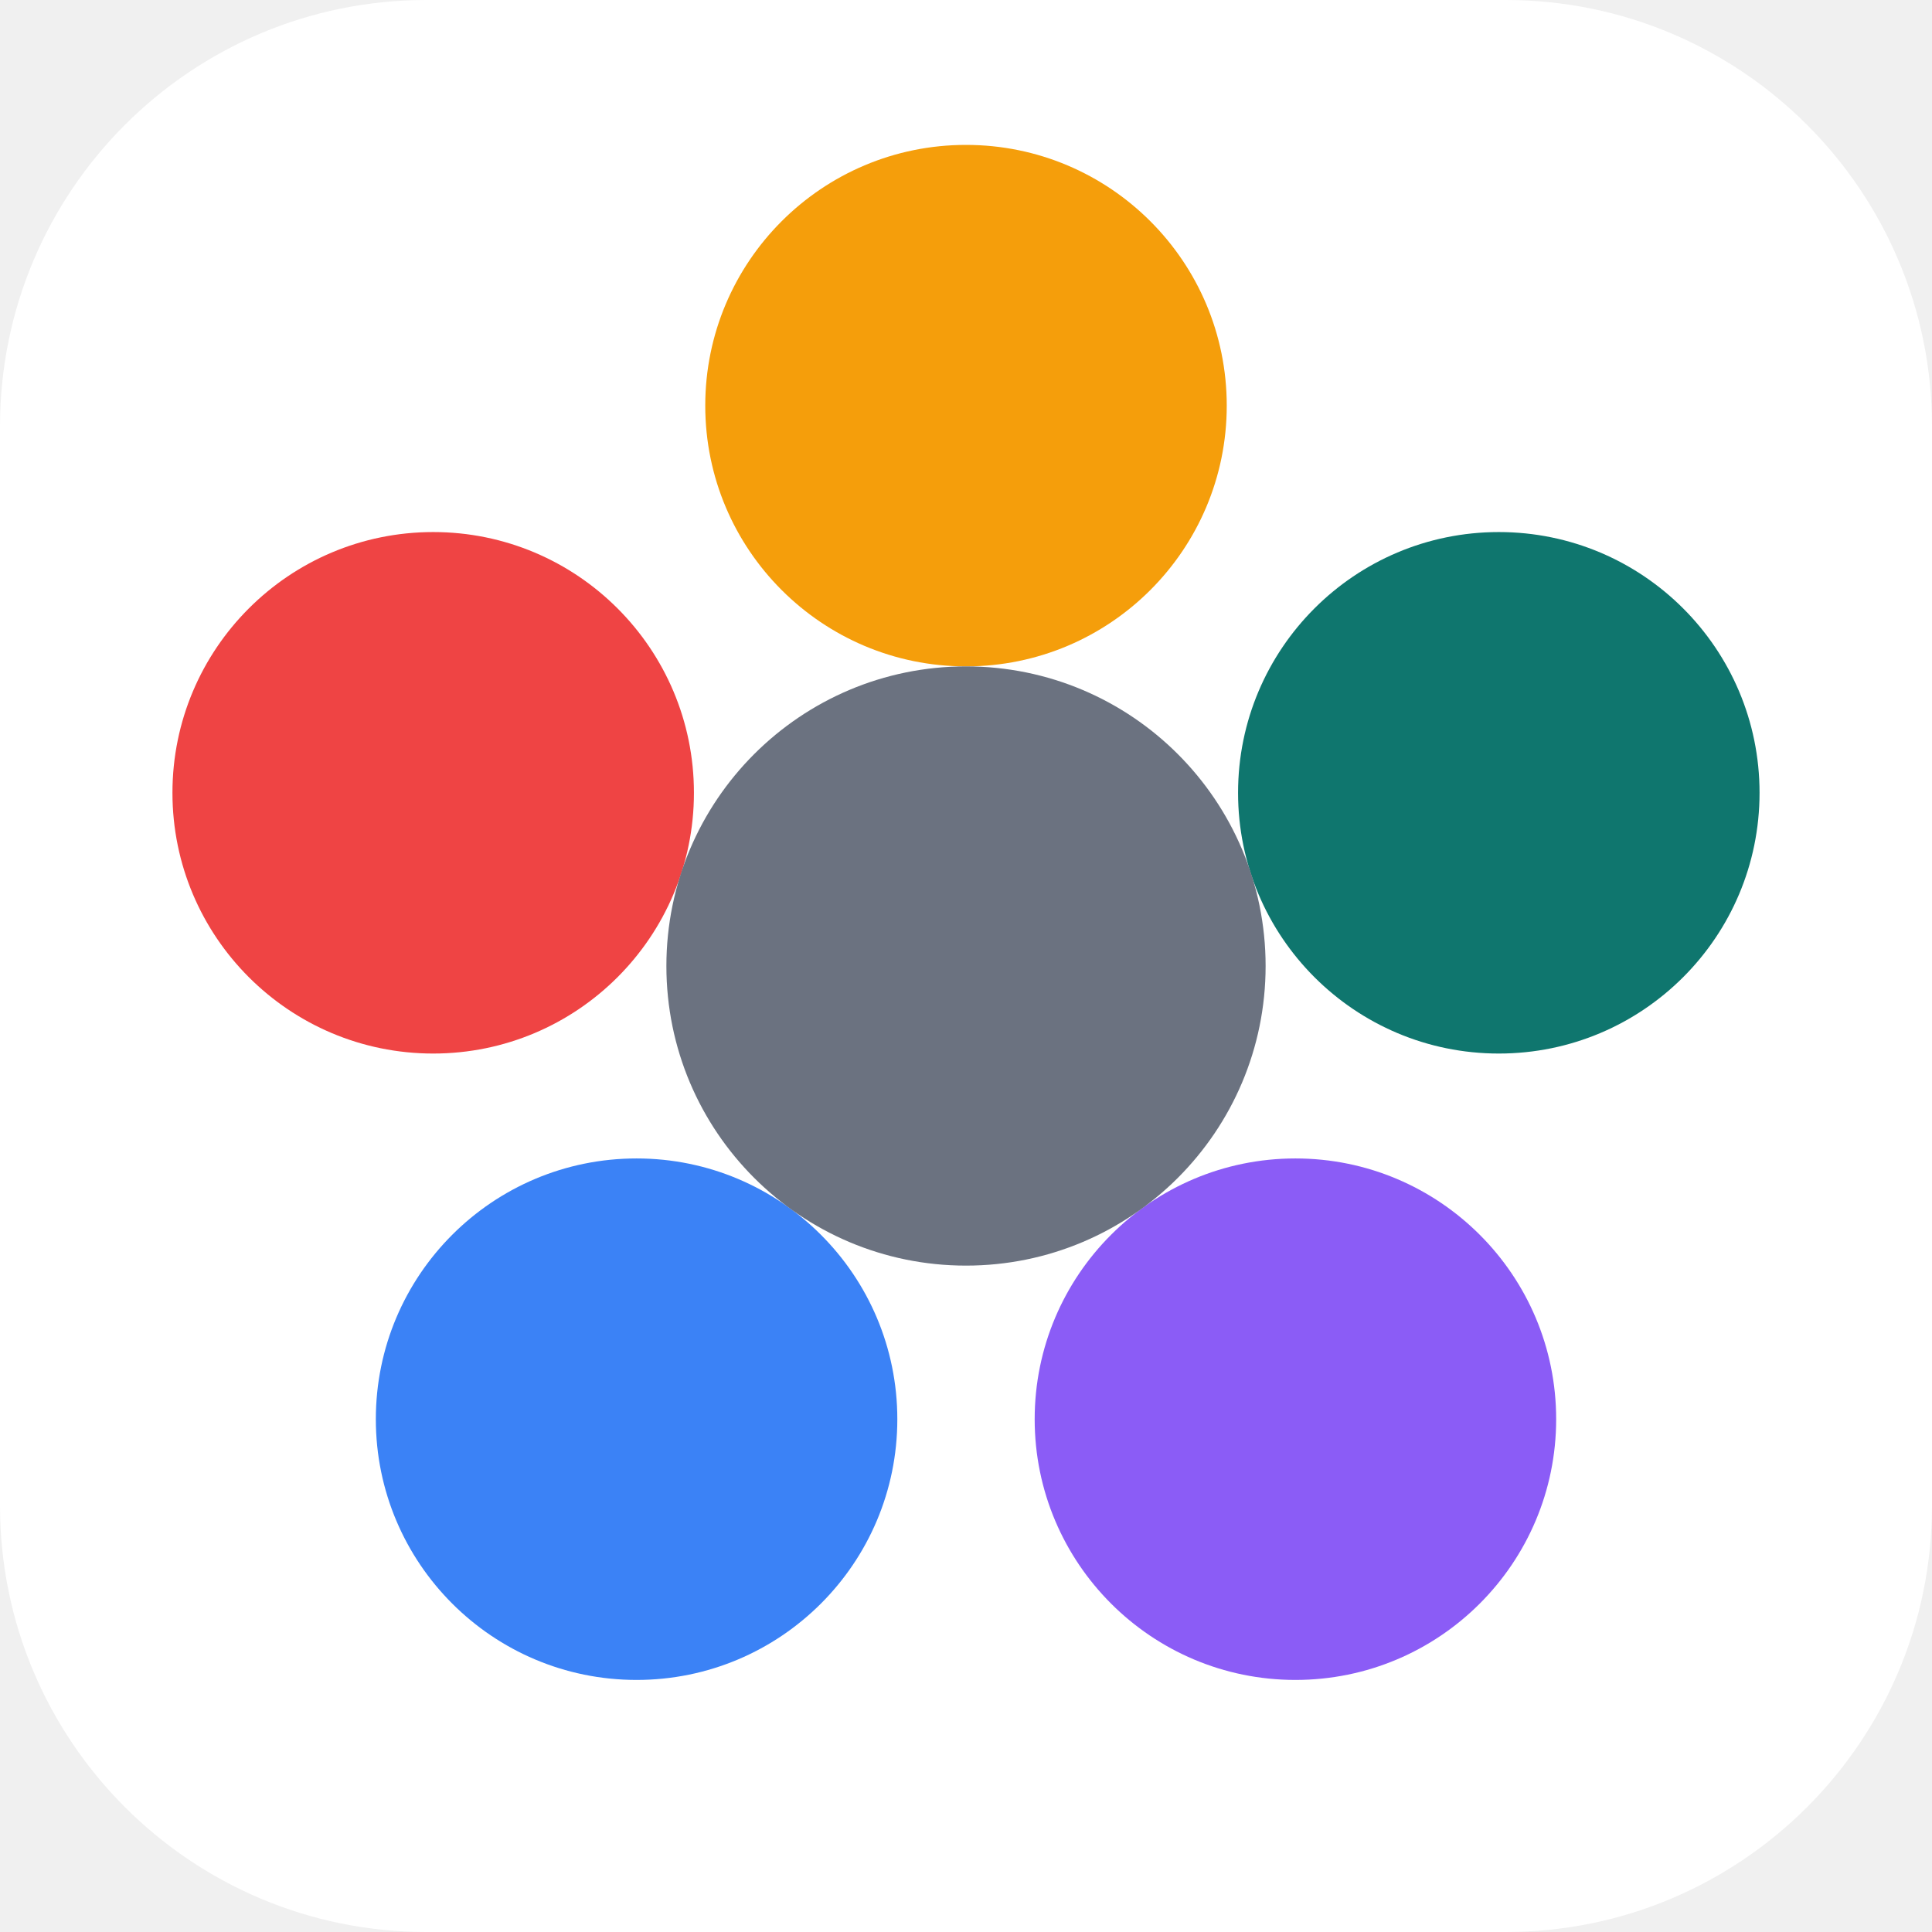
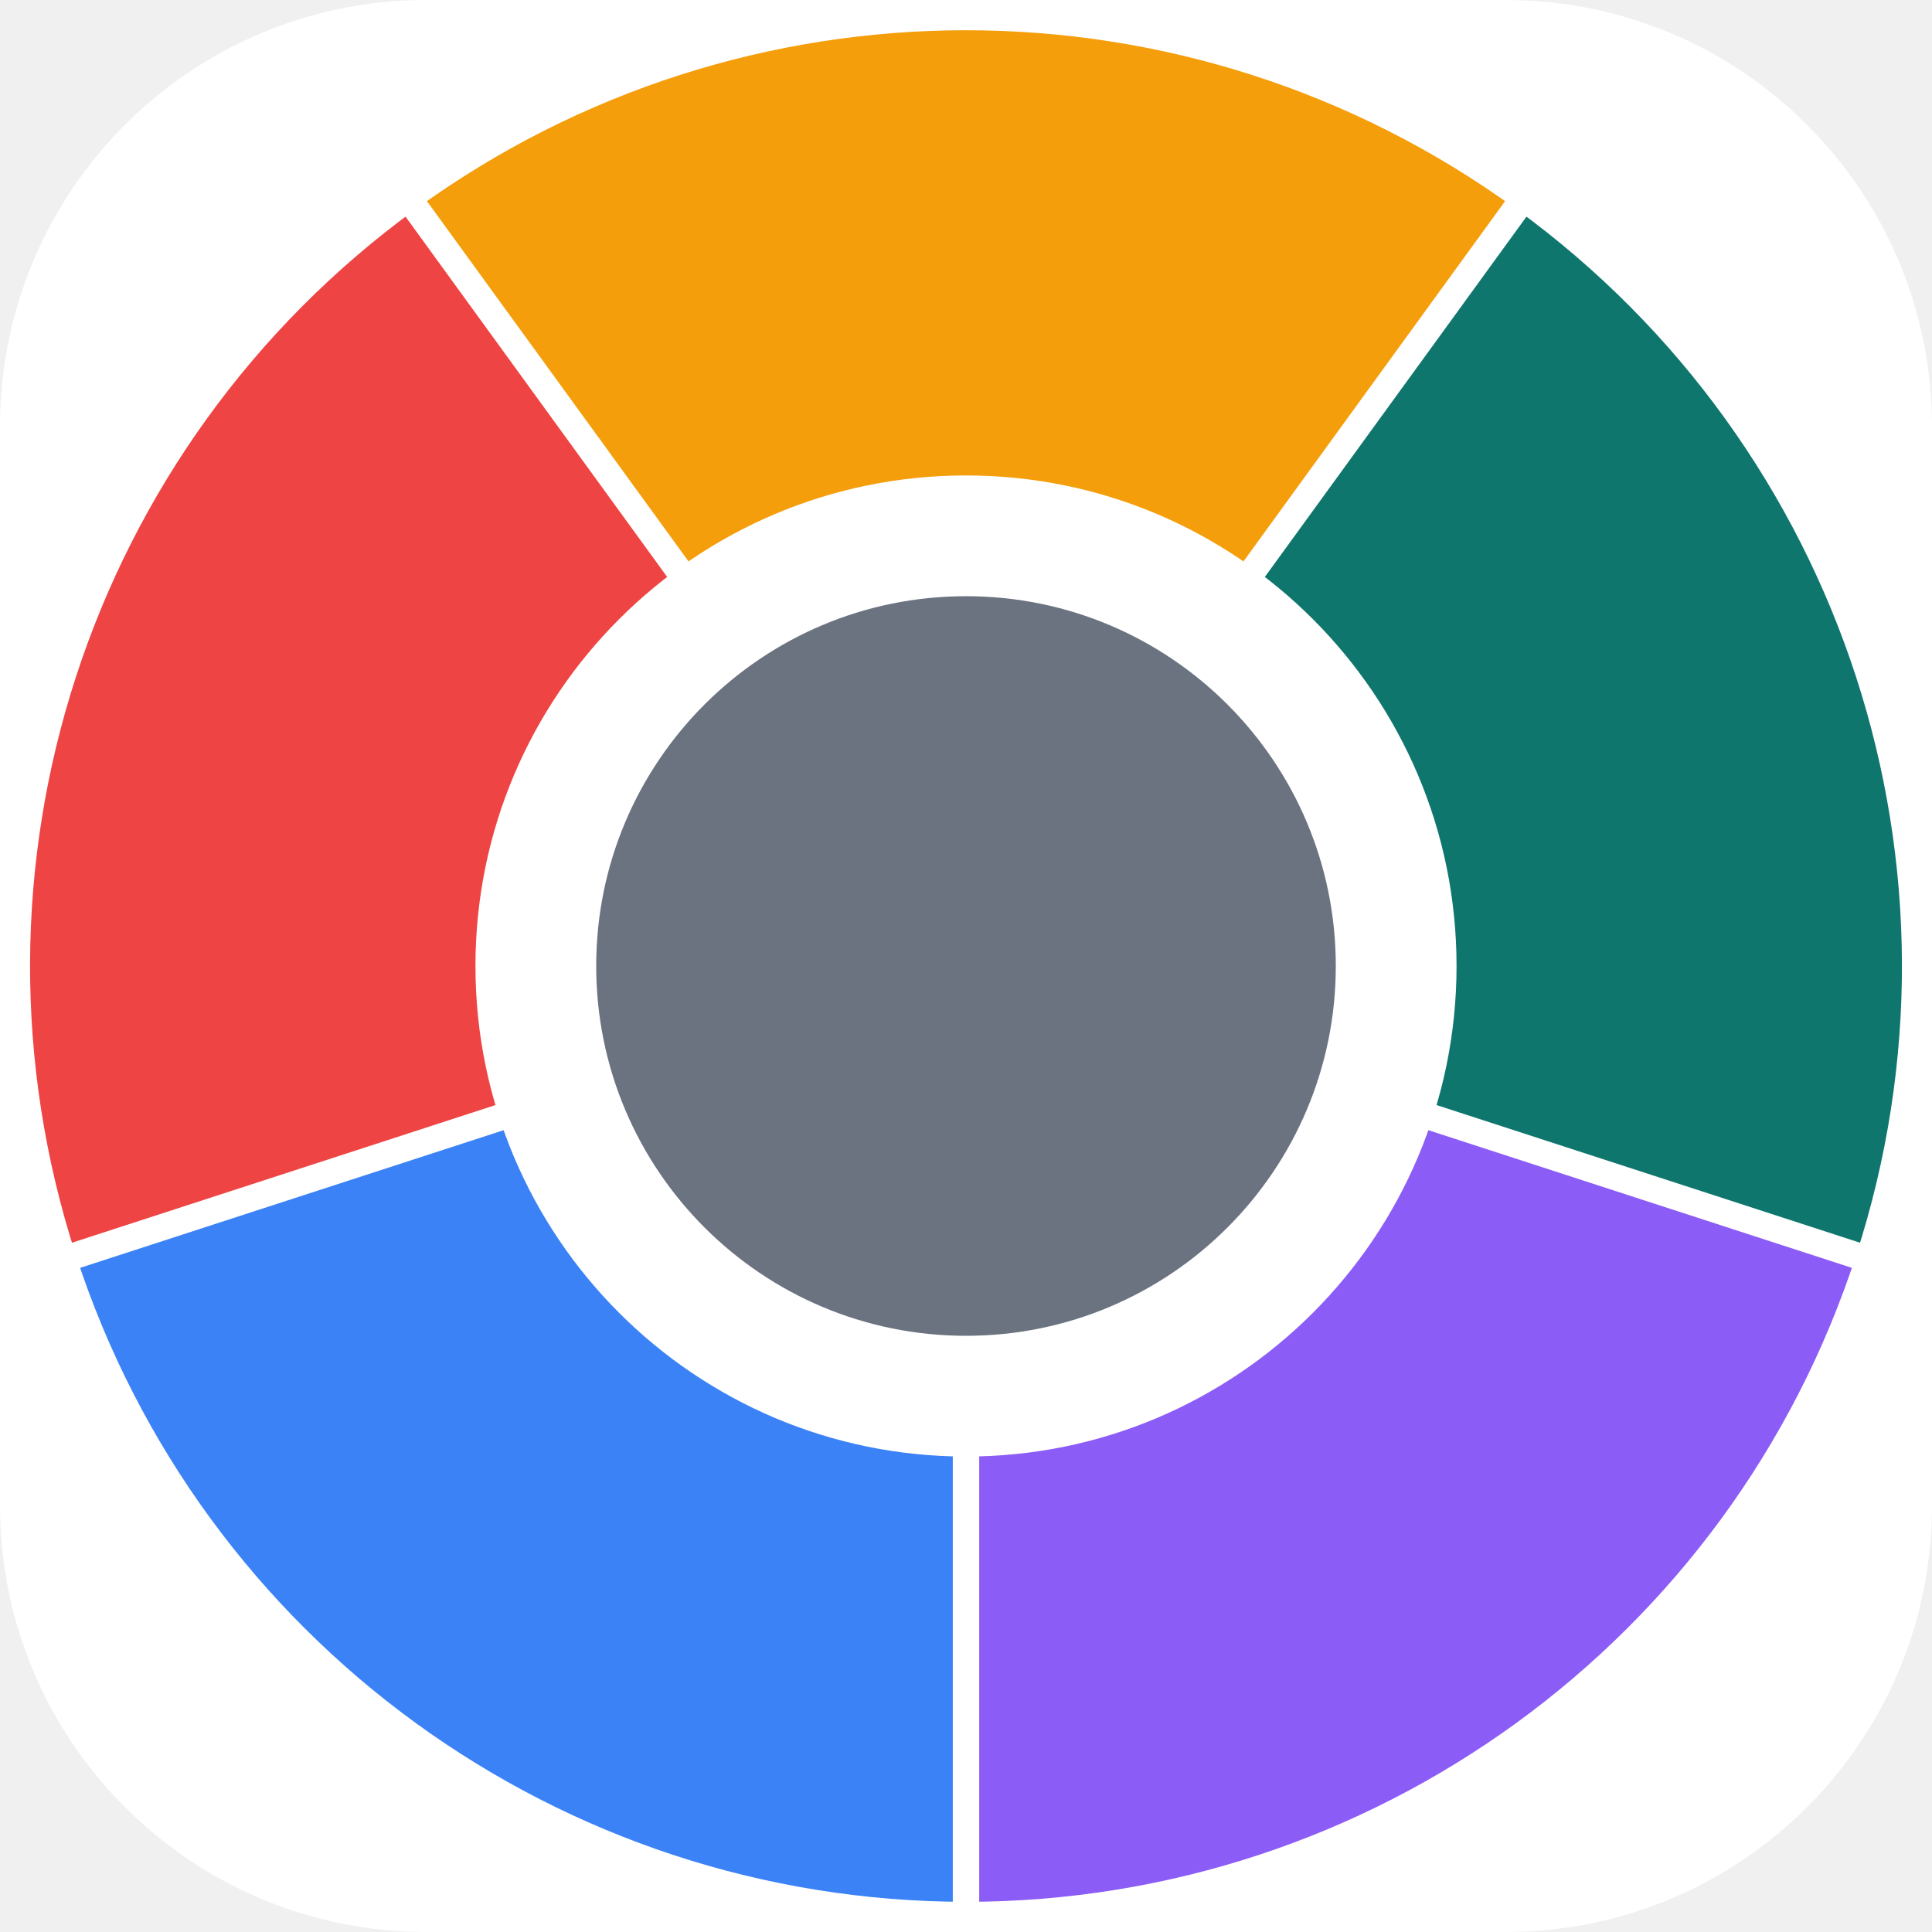
<svg xmlns="http://www.w3.org/2000/svg" viewBox="0 0 512 512" width="512" height="512">
  <rect width="512" height="512" rx="113" fill="#ffffff" />
-   <circle cx="256.0" cy="107.5" r="69.1" fill="#f59e0b" />
-   <circle cx="397.2" cy="210.1" r="69.1" fill="#0f766e" />
-   <circle cx="343.3" cy="376.1" r="69.1" fill="#8b5cf6" />
-   <circle cx="168.7" cy="376.1" r="69.1" fill="#3b82f6" />
-   <circle cx="114.8" cy="210.1" r="69.1" fill="#ef4444" />
-   <circle cx="256.0" cy="256.0" r="79.4" fill="#6b7280" />
+   <path d="M256 256L110.2 55.4A248 248 0 0 1 401.8 55.4Z" fill="#f59e0b" />
+   <path d="M256 256L401.8 55.4A248 248 0 0 1 491.9 332.6Z" fill="#0f766e" />
+   <path d="M256 256L491.9 332.6A248 248 0 0 1 256.0 504.0Z" fill="#8b5cf6" />
+   <path d="M256 256L256.0 504.0A248 248 0 0 1 20.1 332.6Z" fill="#3b82f6" />
+   <path d="M256 256L20.1 332.6A248 248 0 0 1 110.2 55.4Z" fill="#ef4444" />
+   <path d="M256 256L109.1 53.7" stroke="#fff" stroke-width="7" fill="none" />
+   <path d="M256 256L402.9 53.7" stroke="#fff" stroke-width="7" fill="none" />
+   <path d="M256 256L493.8 333.3" stroke="#fff" stroke-width="7" fill="none" />
+   <path d="M256 256L256.0 506.0" stroke="#fff" stroke-width="7" fill="none" />
+   <path d="M256 256L18.2 333.3" stroke="#fff" stroke-width="7" fill="none" />
+   <circle cx="256" cy="256" r="130" fill="#fff" />
+   <circle cx="256" cy="256" r="98" fill="#6b7280" />
</svg>
